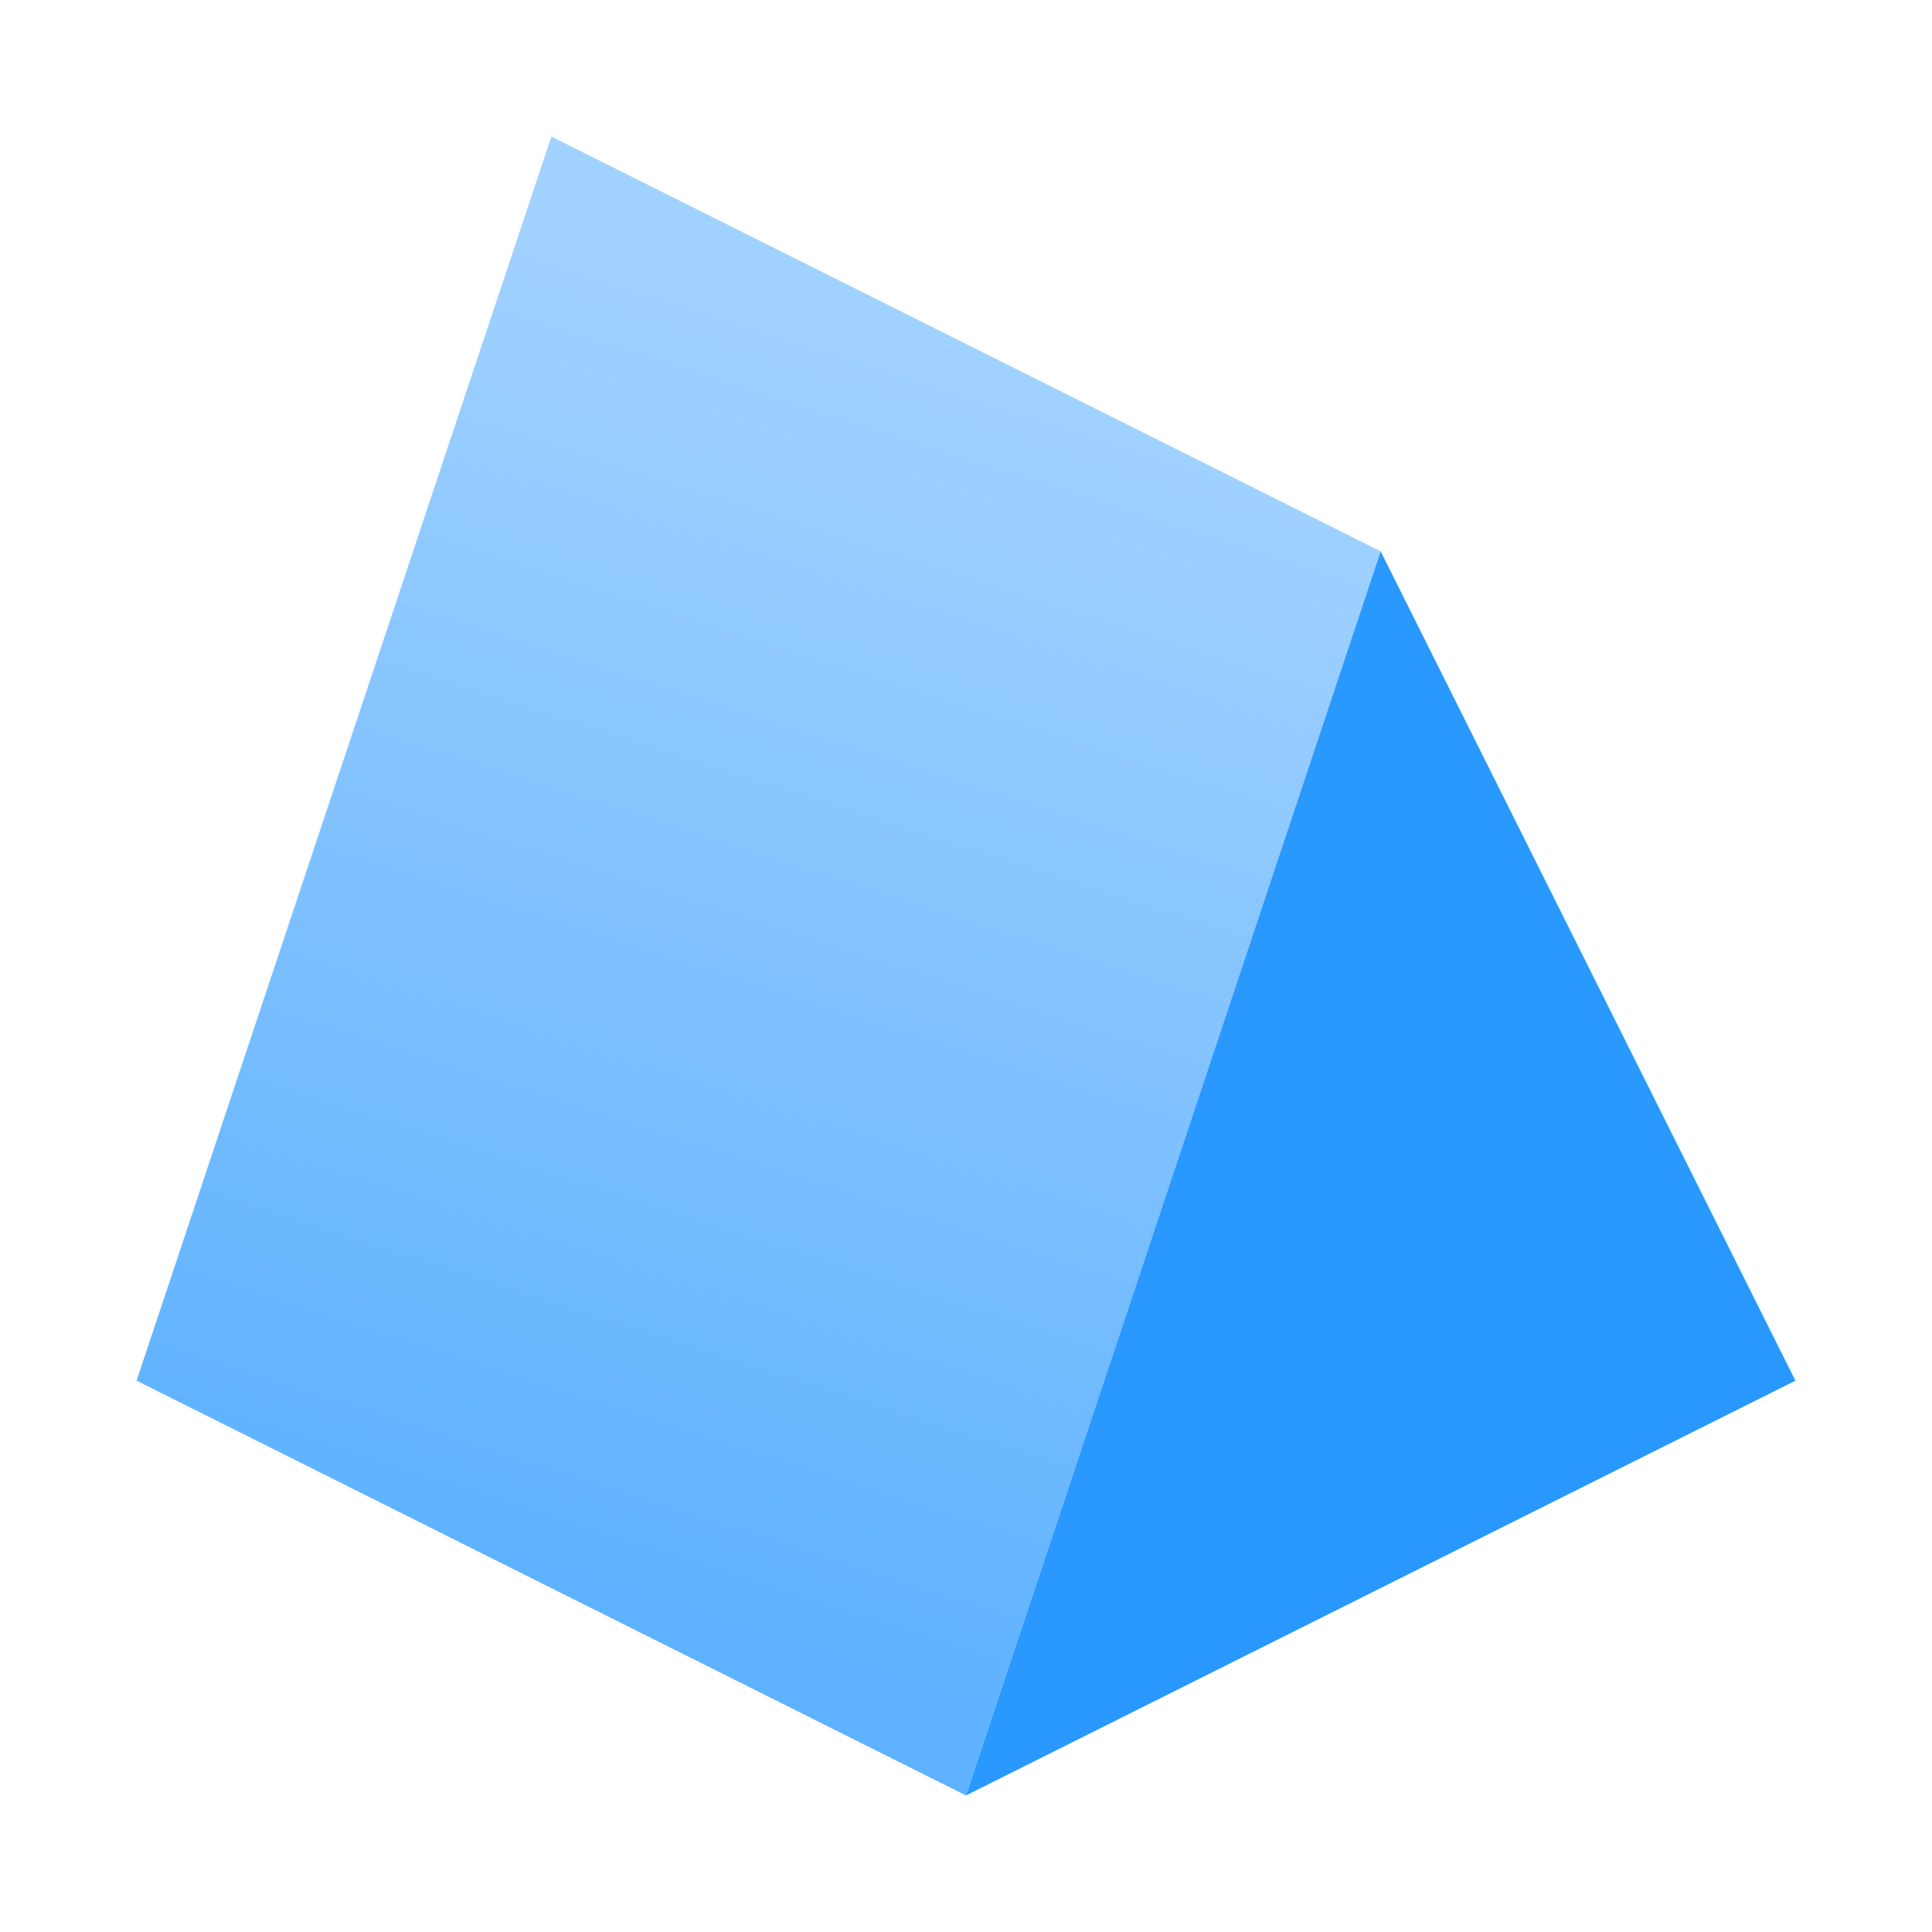
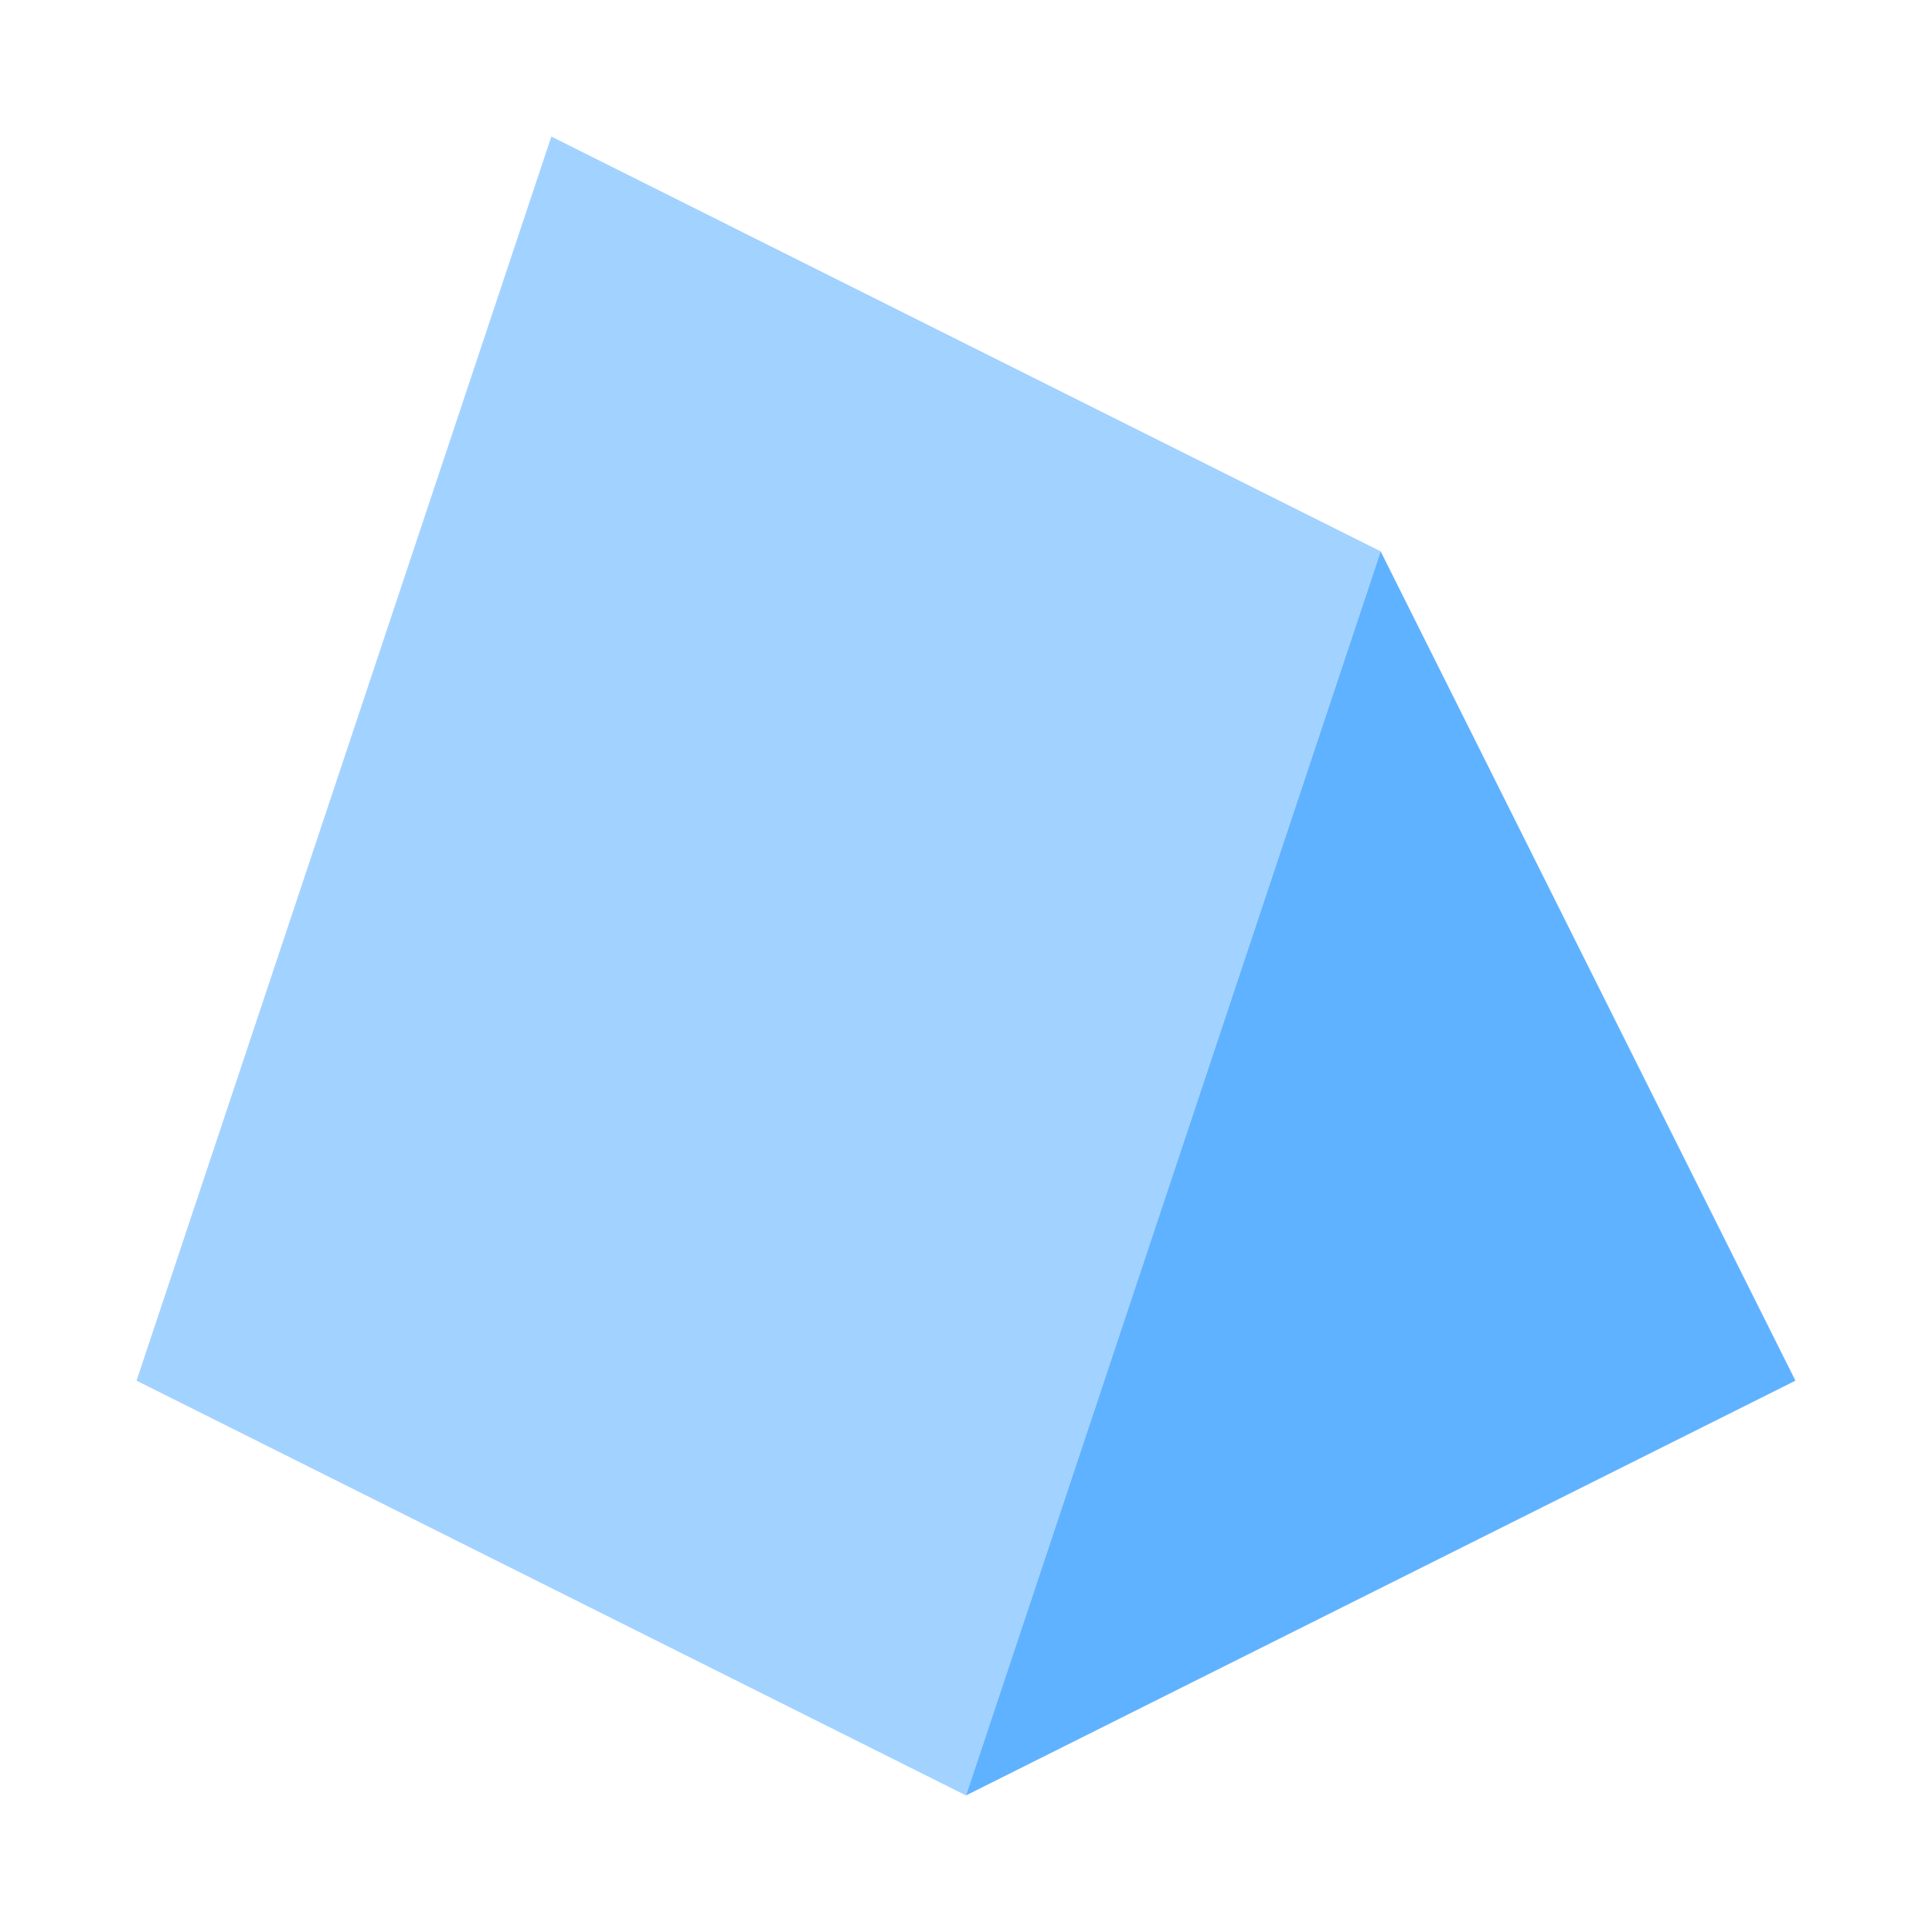
- <svg xmlns="http://www.w3.org/2000/svg" xmlns:xlink="http://www.w3.org/1999/xlink" width="16" height="16" version="1.1" id="svg1" xml:space="preserve">
-   <defs id="defs1">
-     <linearGradient id="linearGradient51">
-       <stop style="stop-color:#5fb2ff;stop-opacity:1;" offset="0" id="stop51" />
-       <stop style="stop-color:#a2d2ff;stop-opacity:1;" offset="1" id="stop52" />
-     </linearGradient>
-     <linearGradient xlink:href="#linearGradient51" id="linearGradient52" x1="4.876" y1="12.381" x2="7.738" y2="3.426" gradientUnits="userSpaceOnUse" gradientTransform="matrix(1.144753,0,0,1.144753,-1.158022,-1.158022)" />
-   </defs>
-   <path d="M 4.566,1.131 1.131,11.434 8,14.869 11.434,4.566 Z" style="fill:url(#linearGradient52);fill-opacity:1;stroke:#5fb2ff;stroke-width:0;stroke-linejoin:round;stroke-opacity:1" id="path51" />
-   <path d="M 11.434,4.566 8,14.869 14.869,11.434 Z" style="fill:#2998ff;fill-opacity:1;stroke:#2998ff;stroke-width:0;stroke-linejoin:round;stroke-opacity:1" id="path50" />
+ <svg xmlns="http://www.w3.org/2000/svg" width="16" height="16">
+   <path fill="#a2d2ff" d="M 4.566,1.131 1.131,11.434 8,14.869 11.434,4.566 Z" />
+   <path fill="#5fb2ff" d="M 11.434,4.566 8,14.869 14.869,11.434 Z" />
</svg>
